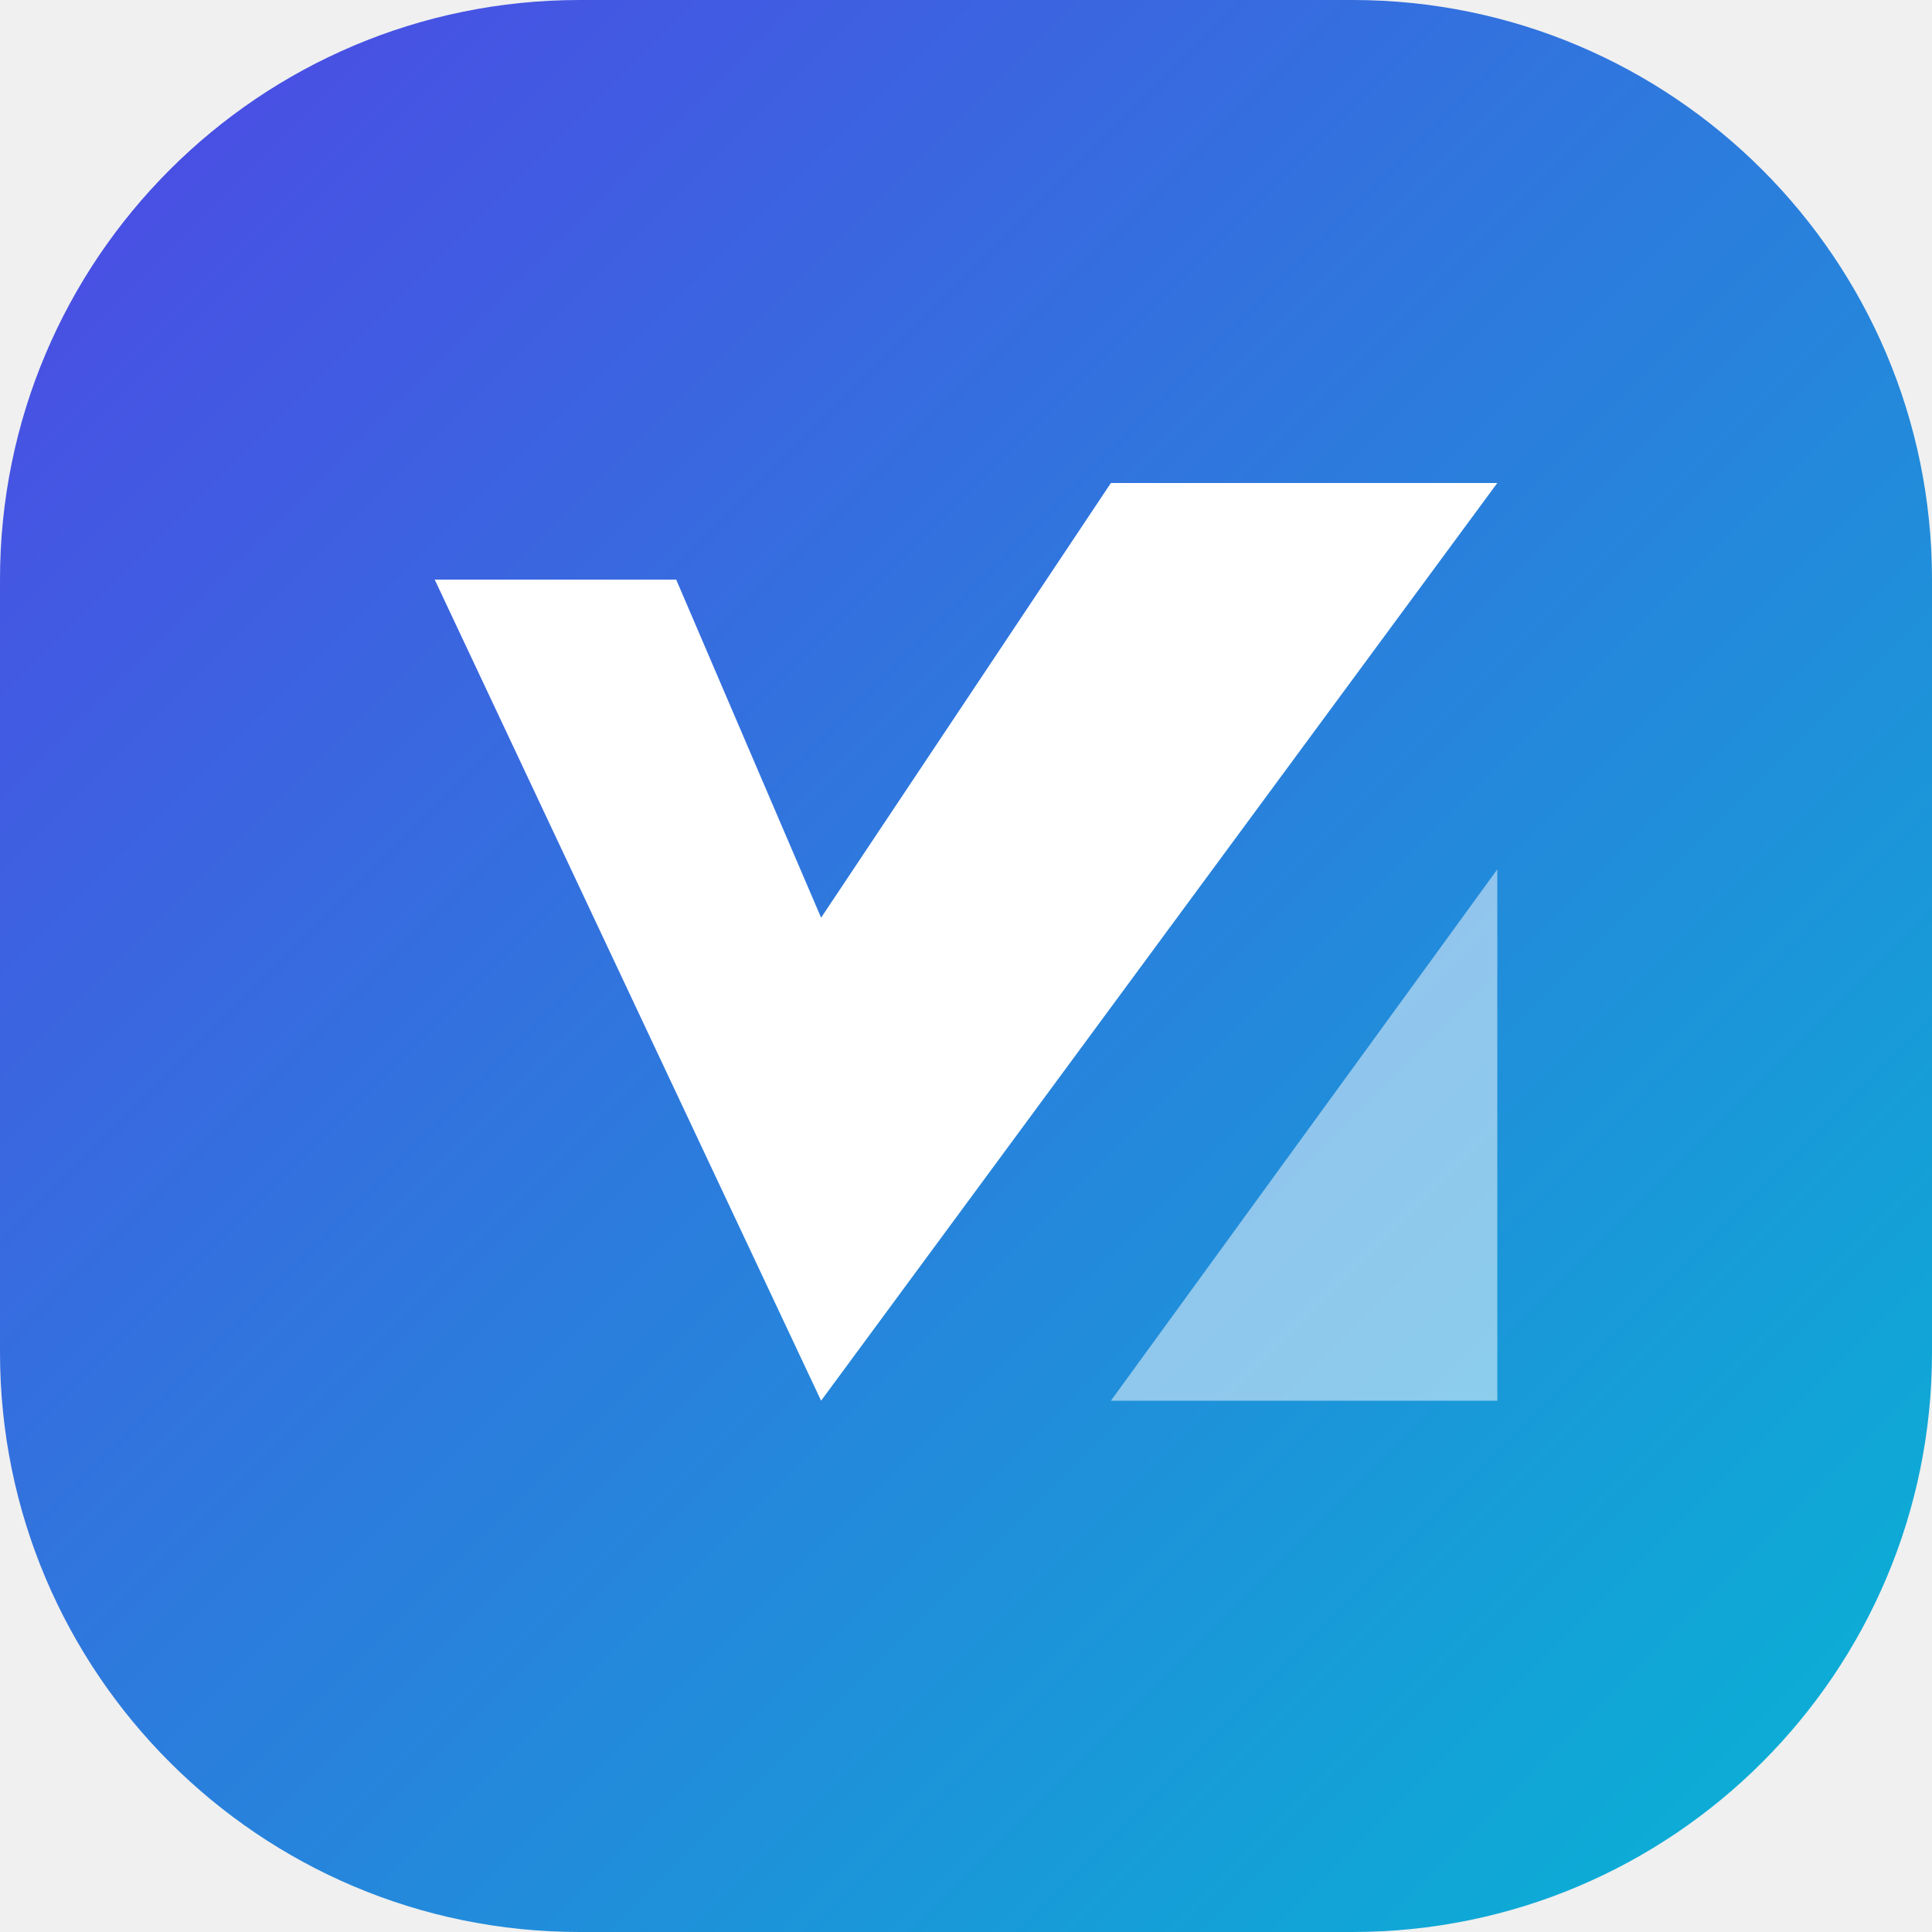
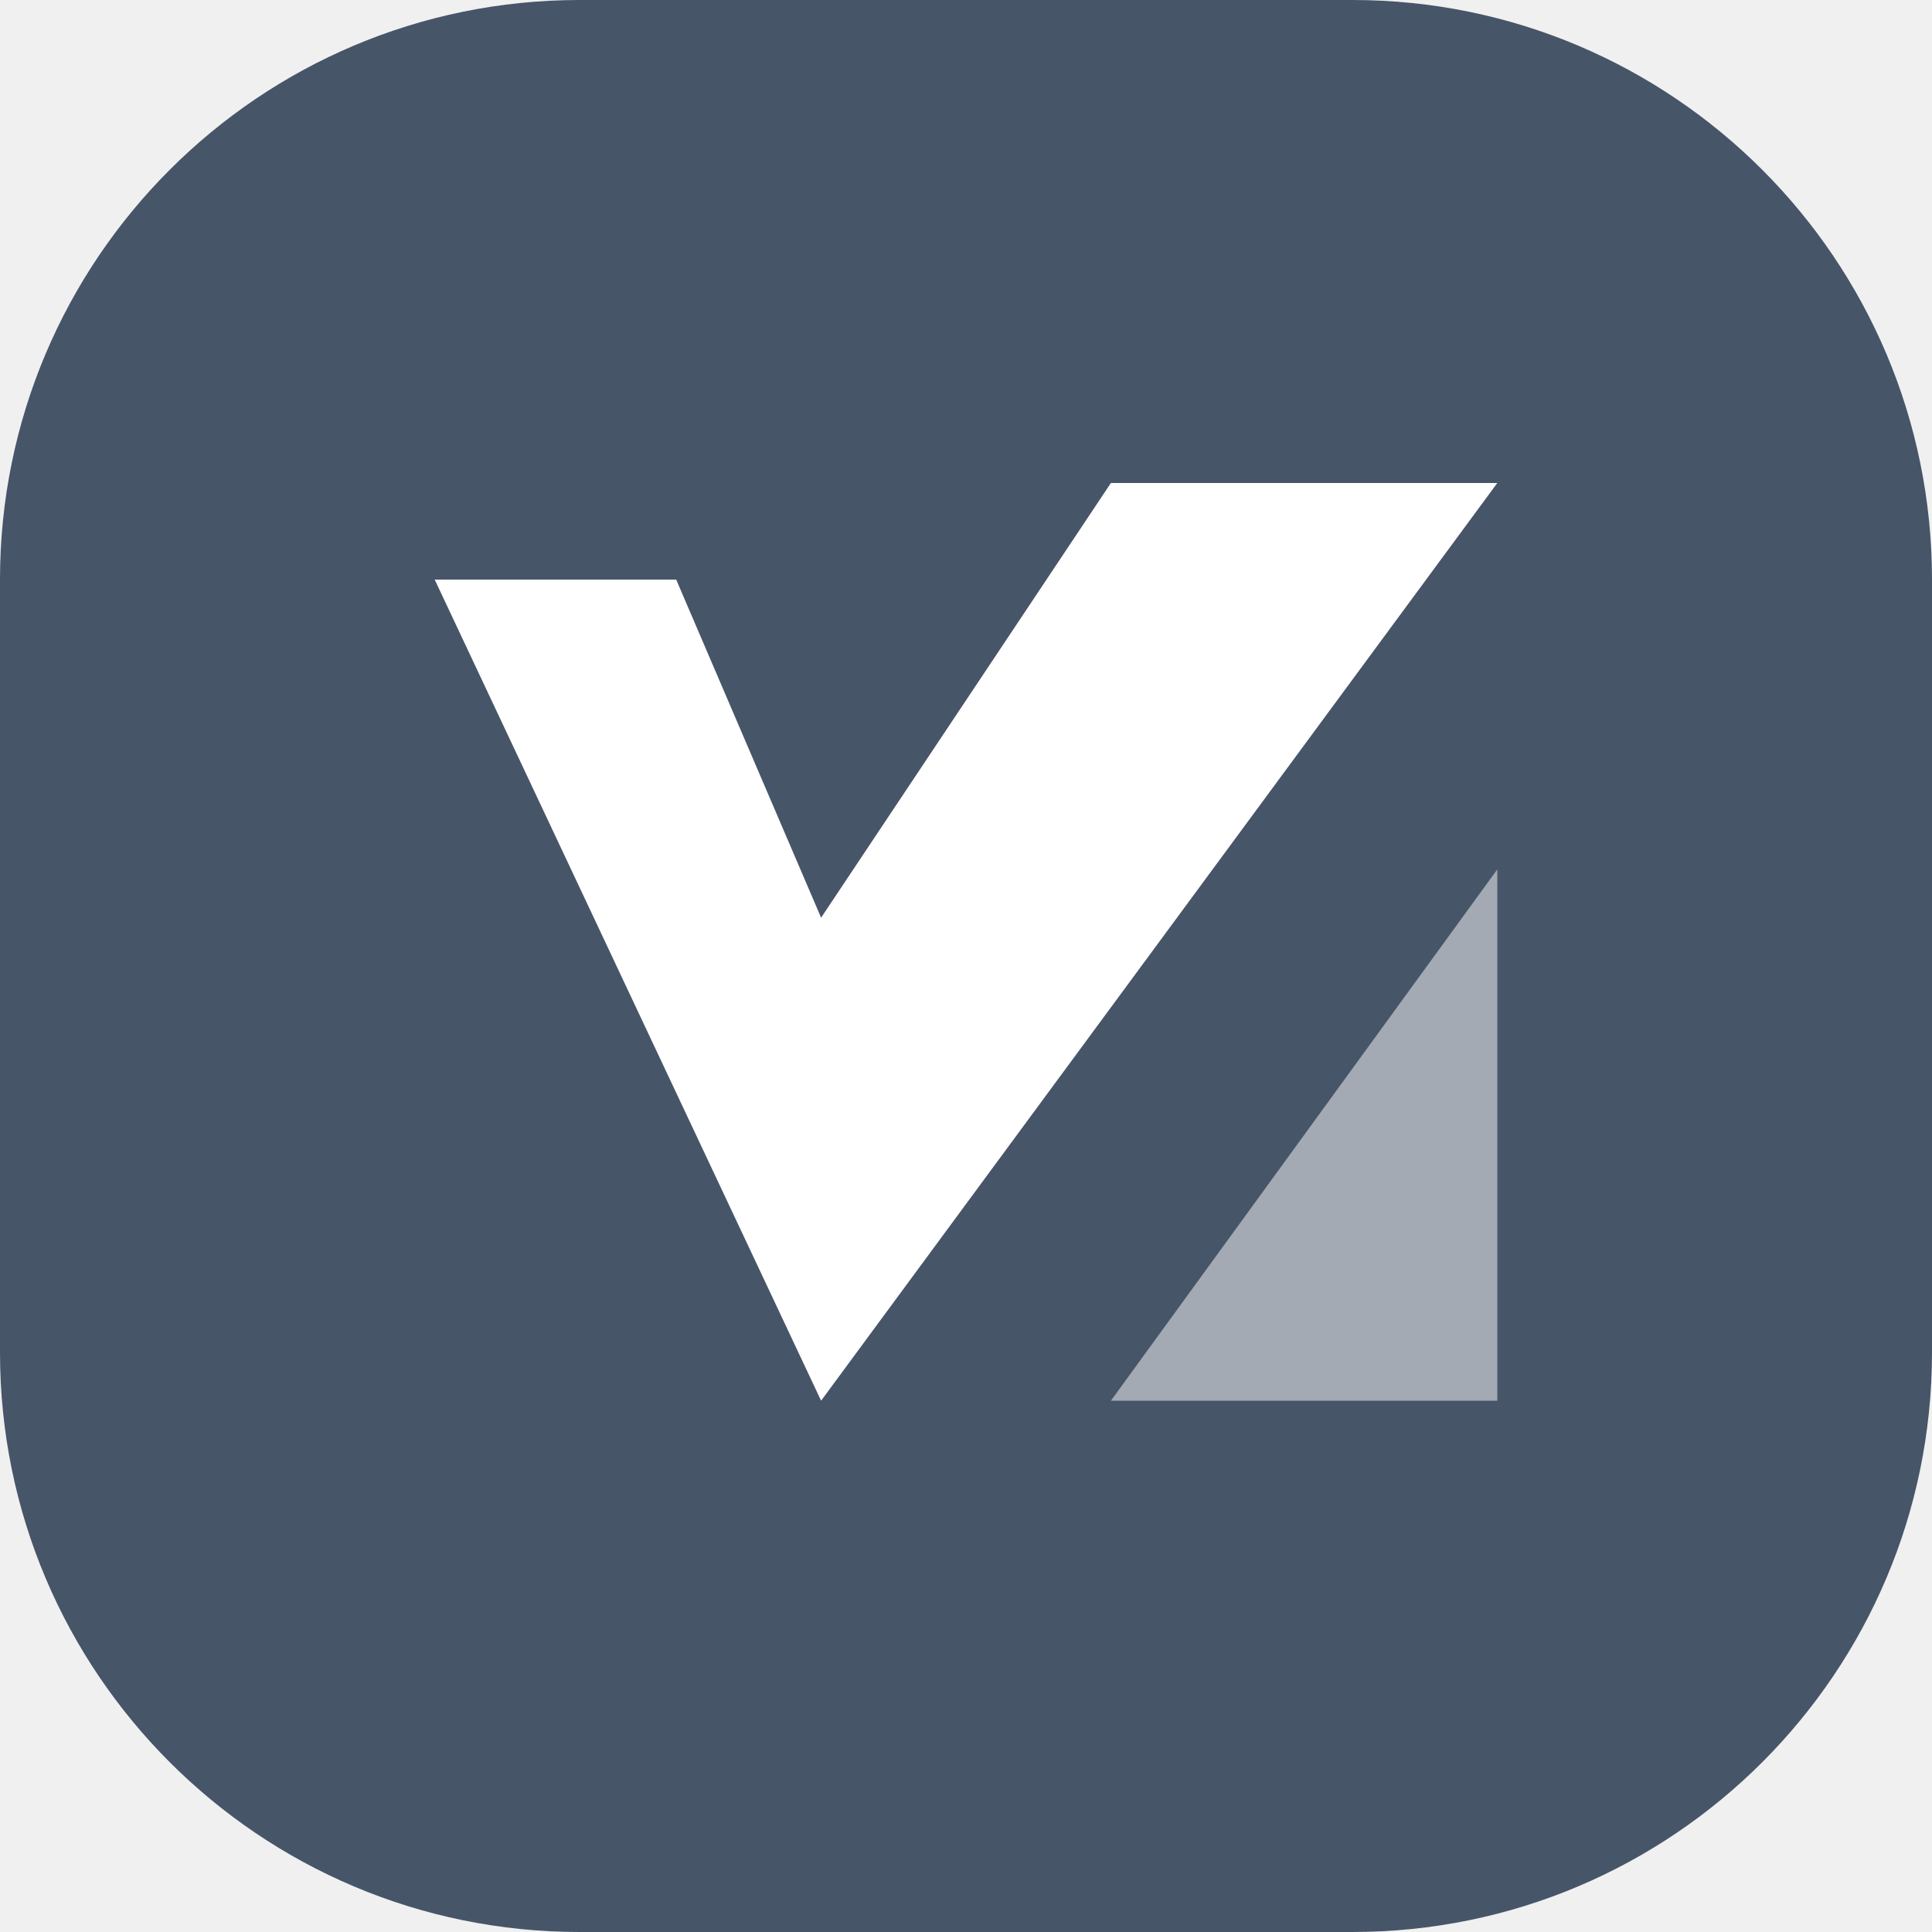
<svg xmlns="http://www.w3.org/2000/svg" viewBox="0 0 40 40">
-   <defs>
-     <linearGradient id="v" x2="1" y2="1">
-       <stop stop-color="#4F46E5" />
-       <stop offset="1" stop-color="#06B6D4" />
-     </linearGradient>
-   </defs>
-   <rect width="40" height="40" rx="12" fill="url(#v)" />
+   <rect width="40" height="40" rx="12" fill="#475569" />
  <path d="m9 12 8 17 14-19h-8l-6 9-3-7H9Z" fill="white" />
  <path d="m23 29 8-11v11h-8Z" fill="white" opacity=".5" />
</svg>
